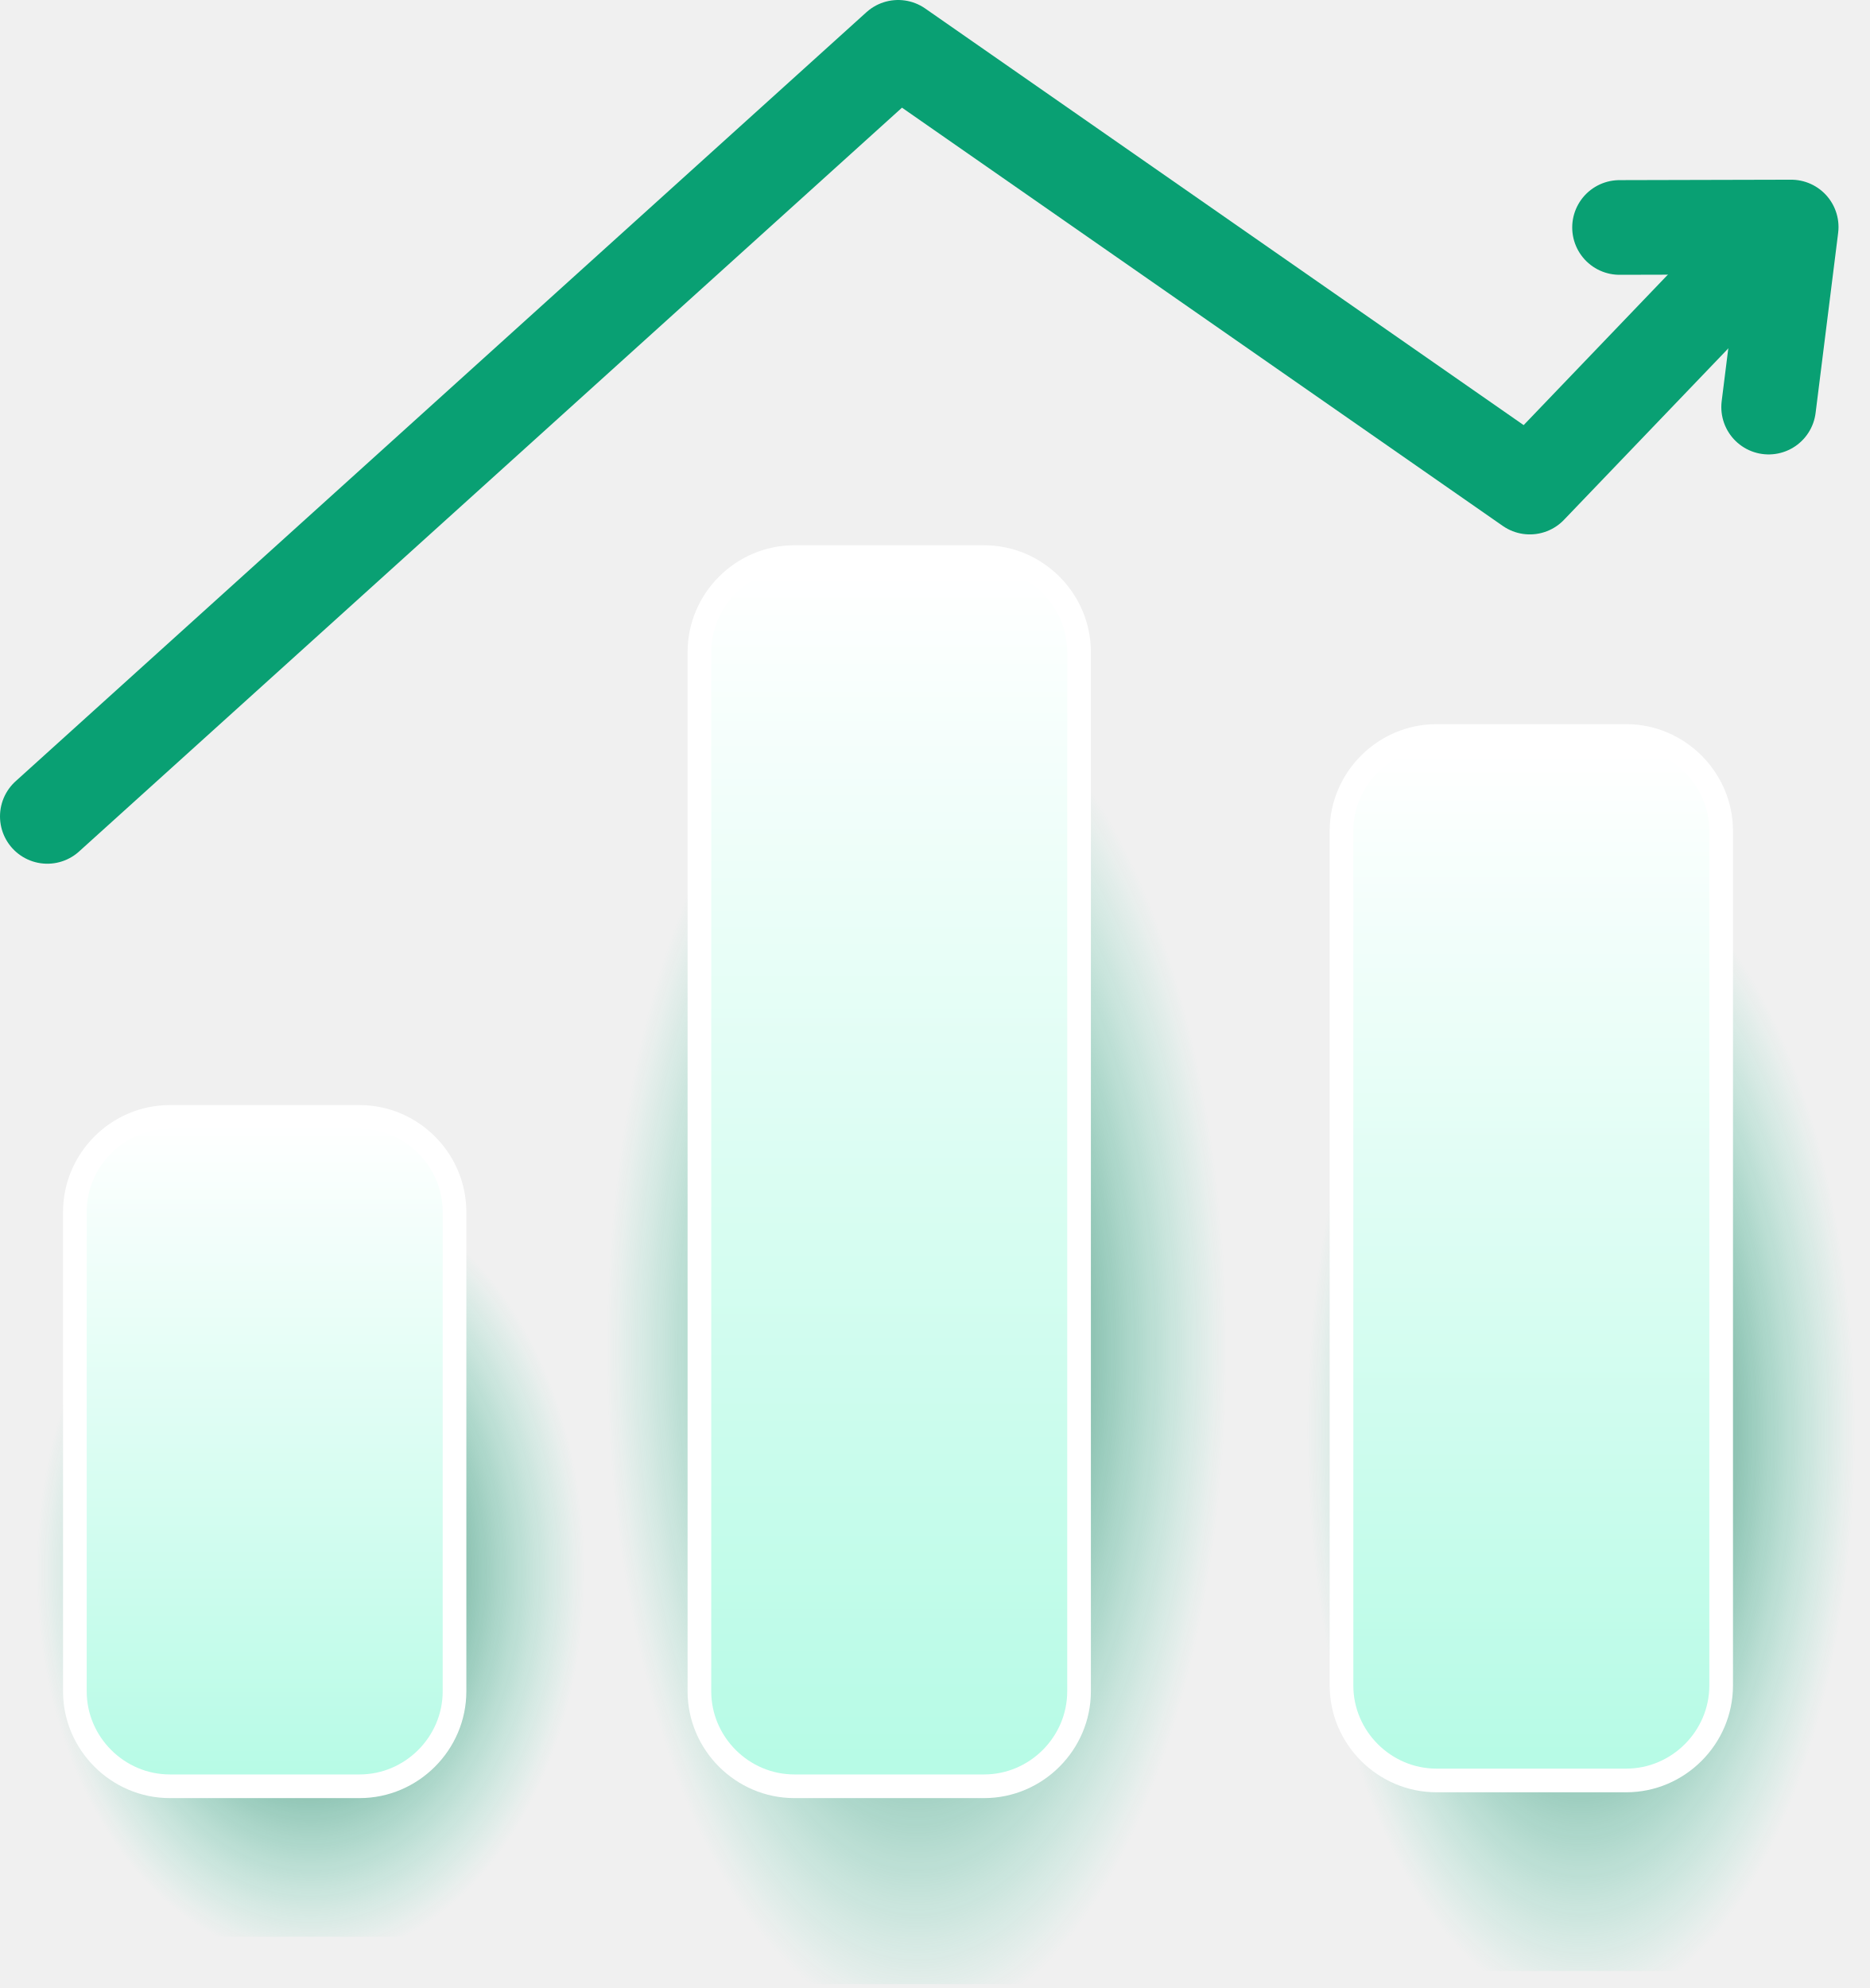
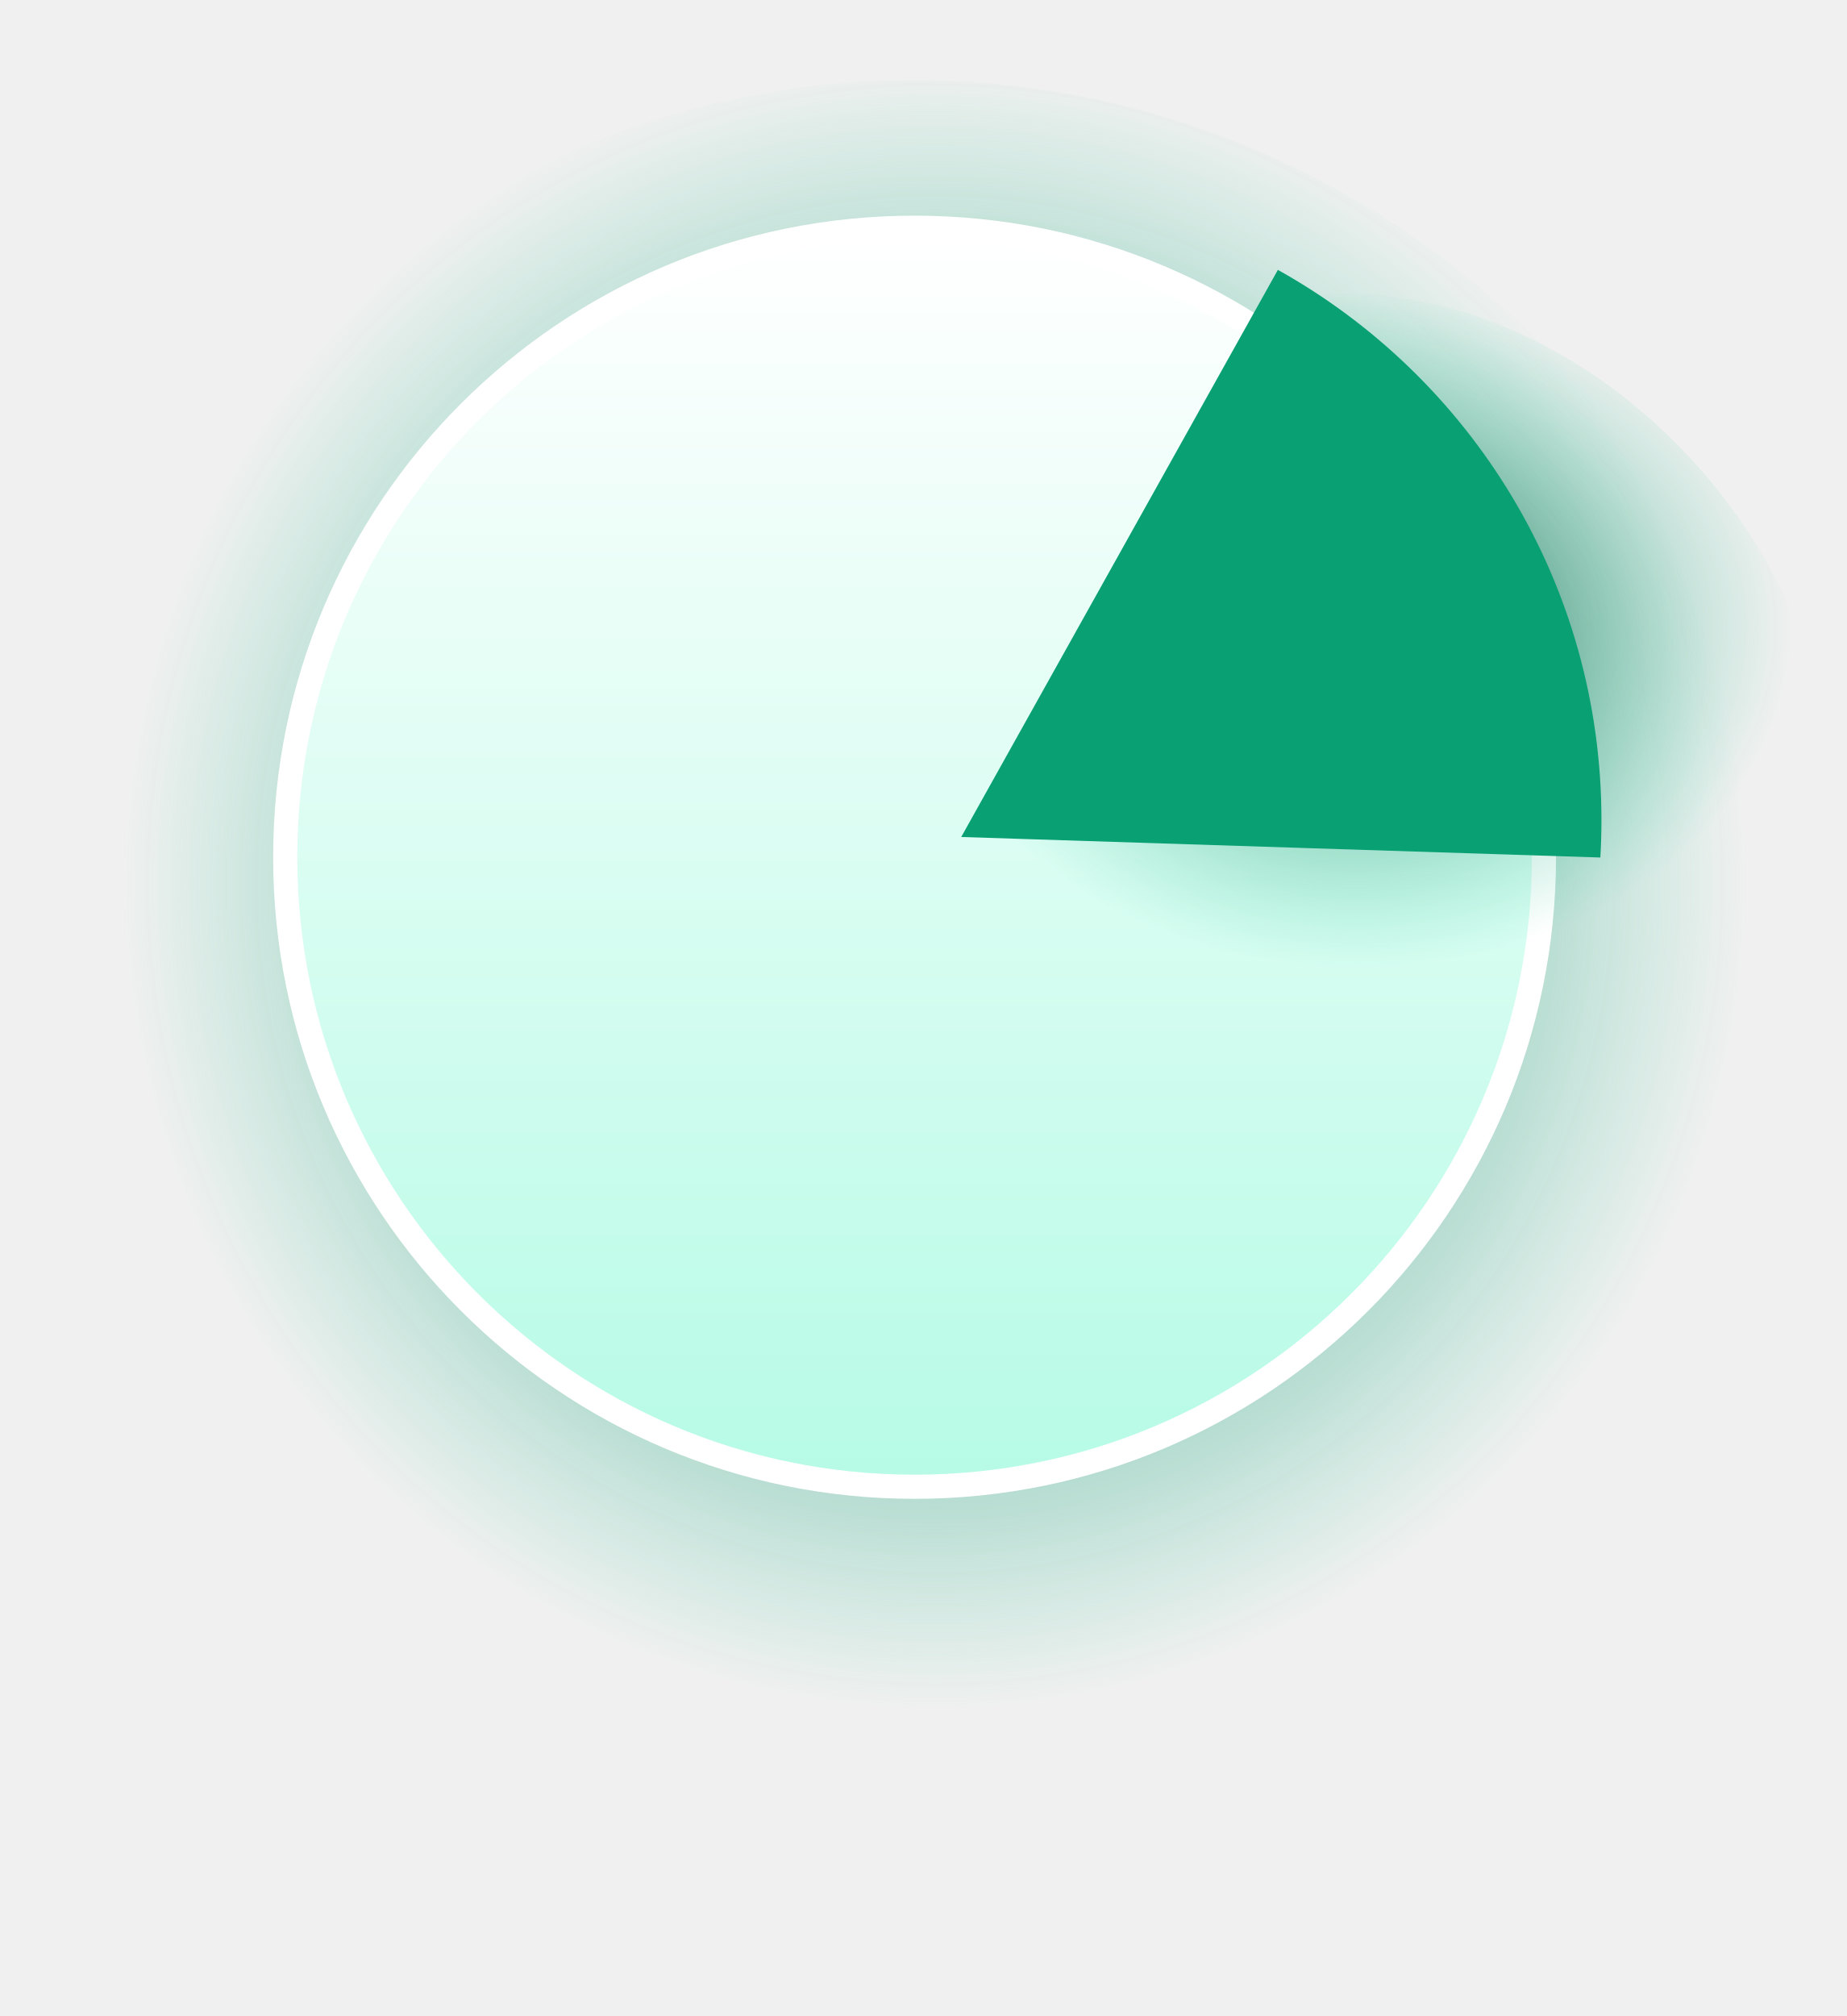
- <svg xmlns="http://www.w3.org/2000/svg" viewBox="0 0 158 168" xml:space="preserve" style="fill-rule:evenodd;clip-rule:evenodd;stroke-linejoin:round;stroke-miterlimit:2;">
-   <g id="bars">
-     <path d="M49.979,108.521c0,-6.516 -5.291,-11.807 -11.807,-11.807l-23.614,0c-6.517,0 -11.807,5.291 -11.807,11.807l0,43.345c0,6.517 5.29,11.807 11.807,11.807l23.614,0c6.516,0 11.807,-5.29 11.807,-11.807l0,-43.345Z" style="fill:url(#_omniRadial21);" />
-     <path d="M104.231,64.635c-0,-7.348 -5.965,-13.313 -13.313,-13.313l-26.626,0c-7.348,0 -13.313,5.965 -13.313,13.313l0,89.725c0,7.348 5.965,13.313 13.313,13.313l26.626,0c7.348,0 13.313,-5.965 13.313,-13.313l0,-89.725Z" style="fill:url(#_omniRadial22);" />
-     <path d="M157.365,79.27c0,-6.516 -5.29,-11.807 -11.807,-11.807l-23.614,0c-6.516,0 -11.807,5.291 -11.807,11.807l0,75.485c0,6.517 5.291,11.807 11.807,11.807l23.614,0c6.517,0 11.807,-5.29 11.807,-11.807l0,-75.485Z" style="fill:url(#_omniRadial23);" />
-     <path d="M38.417,102.409c-0.002,-4.4 -3.622,-8.02 -8.022,-8.022l-16.045,0c-4.4,0.002 -8.02,3.622 -8.022,8.022l-0,40.522c0.002,4.4 3.622,8.02 8.022,8.022l16.045,0c4.4,-0.002 8.02,-3.622 8.022,-8.022l0,-40.522Z" style="fill:url(#_omniLinear24);stroke:white;stroke-width:2px;" />
-     <path d="M91.203,55.1c-0.002,-4.4 -3.622,-8.02 -8.022,-8.022l-16.044,0c-4.4,0.002 -8.02,3.622 -8.022,8.022l0,87.831c0.002,4.4 3.622,8.02 8.022,8.022l16.044,0c4.4,-0.002 8.02,-3.622 8.022,-8.022l0,-87.831Z" style="fill:url(#_omniLinear25);stroke:white;stroke-width:2px;" />
-     <path d="M145.474,70.219c-0.002,-4.4 -3.622,-8.02 -8.022,-8.022l-16.044,-0c-4.4,0.002 -8.02,3.622 -8.023,8.022l0,72.22c0.002,4.4 3.623,8.02 8.023,8.022l16.044,-0c4.4,-0.002 8.02,-3.622 8.022,-8.022l0,-72.22Z" style="fill:url(#_omniLinear26);stroke:white;stroke-width:2px;" />
+ <svg xmlns="http://www.w3.org/2000/svg" viewBox="0 0 153 167" xml:space="preserve" style="fill-rule:evenodd;clip-rule:evenodd;stroke-linecap:square;stroke-linejoin:round;stroke-miterlimit:1.5">
+   <ellipse cx="75.78" cy="86.912" rx="75.78" ry="80.27" style="fill:url(#_omniRadial61);" />
+   <circle cx="75.78" cy="71.012" r="52.148" style="fill:url(#_omniLinear62);stroke:white;stroke-width:2px;" />
+   <g id="wedge">
+     <path d="M106.575,24.754l-36.104,63.13l78.306,2.863c0.079,-1.343 -0.391,-2.795 0.119,-4.059c13.964,-34.658 -16.377,-66.329 -42.321,-61.934Z" style="fill:url(#_omniRadial63);" />
+     <path d="M105.882,22.356l-26.237,46.978l52.957,1.7c0.061,-1.025 0.091,-2.057 0.091,-3.097c0,-19.588 -10.823,-36.668 -26.811,-45.581Z" style="fill:#09A073;" />
  </g>
-   <path d="M136.885,19.222l14.508,-0.036l-1.906,15.216" style="fill:none;stroke:#09A073;stroke-width:8px;stroke-linecap:round;" />
-   <path d="M4,68.99l71.913,-64.99l53.389,37.161l17.724,-18.489" style="fill:none;stroke:#09A073;stroke-width:8px;stroke-linecap:round;" />
  <defs>
-     <radialGradient id="_omniRadial21" cx="0" cy="0" r="1" gradientUnits="userSpaceOnUse" gradientTransform="matrix(23.1947,0,0,32.885,26.255,132.801)">
+     <radialGradient id="_omniRadial61" cx="0" cy="0" r="1" gradientUnits="userSpaceOnUse" gradientTransform="matrix(-67.0708,1.10375,-1.20673,-68.4334,77.4246,73.2423)">
      <stop offset="0" style="stop-color:#063727;stop-opacity:1" />
      <stop offset="1" style="stop-color:#17C994;stop-opacity:0" />
    </radialGradient>
-     <radialGradient id="_omniRadial22" cx="0" cy="0" r="1" gradientUnits="userSpaceOnUse" gradientTransform="matrix(26.1532,0,0,57.1424,77.481,114.029)">
-       <stop offset="0" style="stop-color:#063727;stop-opacity:1" />
-       <stop offset="1" style="stop-color:#17C994;stop-opacity:0" />
-     </radialGradient>
-     <radialGradient id="_omniRadial23" cx="0" cy="0" r="1" gradientUnits="userSpaceOnUse" gradientTransform="matrix(23.1947,0,0,48.6696,133.641,120.872)">
-       <stop offset="0" style="stop-color:#063727;stop-opacity:1" />
-       <stop offset="1" style="stop-color:#17C994;stop-opacity:0" />
-     </radialGradient>
-     <linearGradient id="_omniLinear24" x1="0" y1="0" x2="1" y2="0" gradientUnits="userSpaceOnUse" gradientTransform="matrix(-1.18922e-14,54.7551,-31.0617,-2.09634e-14,24.3062,95.0145)">
+     <linearGradient id="_omniLinear62" x1="0" y1="0" x2="1" y2="0" gradientUnits="userSpaceOnUse" gradientTransform="matrix(-3.86521e-14,100.957,-100.957,-3.86521e-14,82.065,20.021)">
      <stop offset="0" style="stop-color:white;stop-opacity:1" />
      <stop offset="1" style="stop-color:#B7FBE6;stop-opacity:1" />
    </linearGradient>
-     <linearGradient id="_omniLinear25" x1="0" y1="0" x2="1" y2="0" gradientUnits="userSpaceOnUse" gradientTransform="matrix(-1.18918e-14,100.549,-31.0607,-3.84961e-14,77.0927,48.2303)">
-       <stop offset="0" style="stop-color:white;stop-opacity:1" />
-       <stop offset="1" style="stop-color:#B7FBE6;stop-opacity:1" />
-     </linearGradient>
-     <linearGradient id="_omniLinear26" x1="0" y1="0" x2="1" y2="0" gradientUnits="userSpaceOnUse" gradientTransform="matrix(-1.18922e-14,85.4383,-31.0617,-3.27106e-14,131.363,63.1762)">
-       <stop offset="0" style="stop-color:white;stop-opacity:1" />
-       <stop offset="1" style="stop-color:#B7FBE6;stop-opacity:1" />
-     </linearGradient>
+     <radialGradient id="_omniRadial63" cx="0" cy="0" r="1" gradientUnits="userSpaceOnUse" gradientTransform="matrix(-36.2644,0.456536,-0.652462,-28.3055,112.334,51.8915)">
+       <stop offset="0" style="stop-color:#063727;stop-opacity:0.8" />
+       <stop offset="1" style="stop-color:#17C994;stop-opacity:0" />
+     </radialGradient>
  </defs>
  <style>
-         #bars path {
-             transform: scaleY(1);
+         #wedge {
+             transform: scale(1);
            transition: all 0.5s ease;
-             transform-origin: center 90%;
+             transform-origin: center;
        }
-         svg:hover #bars path:nth-of-type(3),
-         svg:hover #bars path:nth-of-type(6) {
-             transform: scaleY(0.9); 
+         svg:hover #wedge {
+             transform: scale(1.1); 
            transition: all 0.5s ease;
        }
-         svg:hover #bars path:nth-of-type(2),
-         svg:hover #bars path:nth-of-type(5) {
-             transform: scaleY(0.6); 
-             transition: all 0.5s ease;
-         }
-         svg:hover #bars path:nth-of-type(1),
-         svg:hover #bars path:nth-of-type(4) {
-             transform: scaleY(1.4); 
-             transition: all 0.5s ease;
-         }
-    </style>
+      </style>
</svg>
